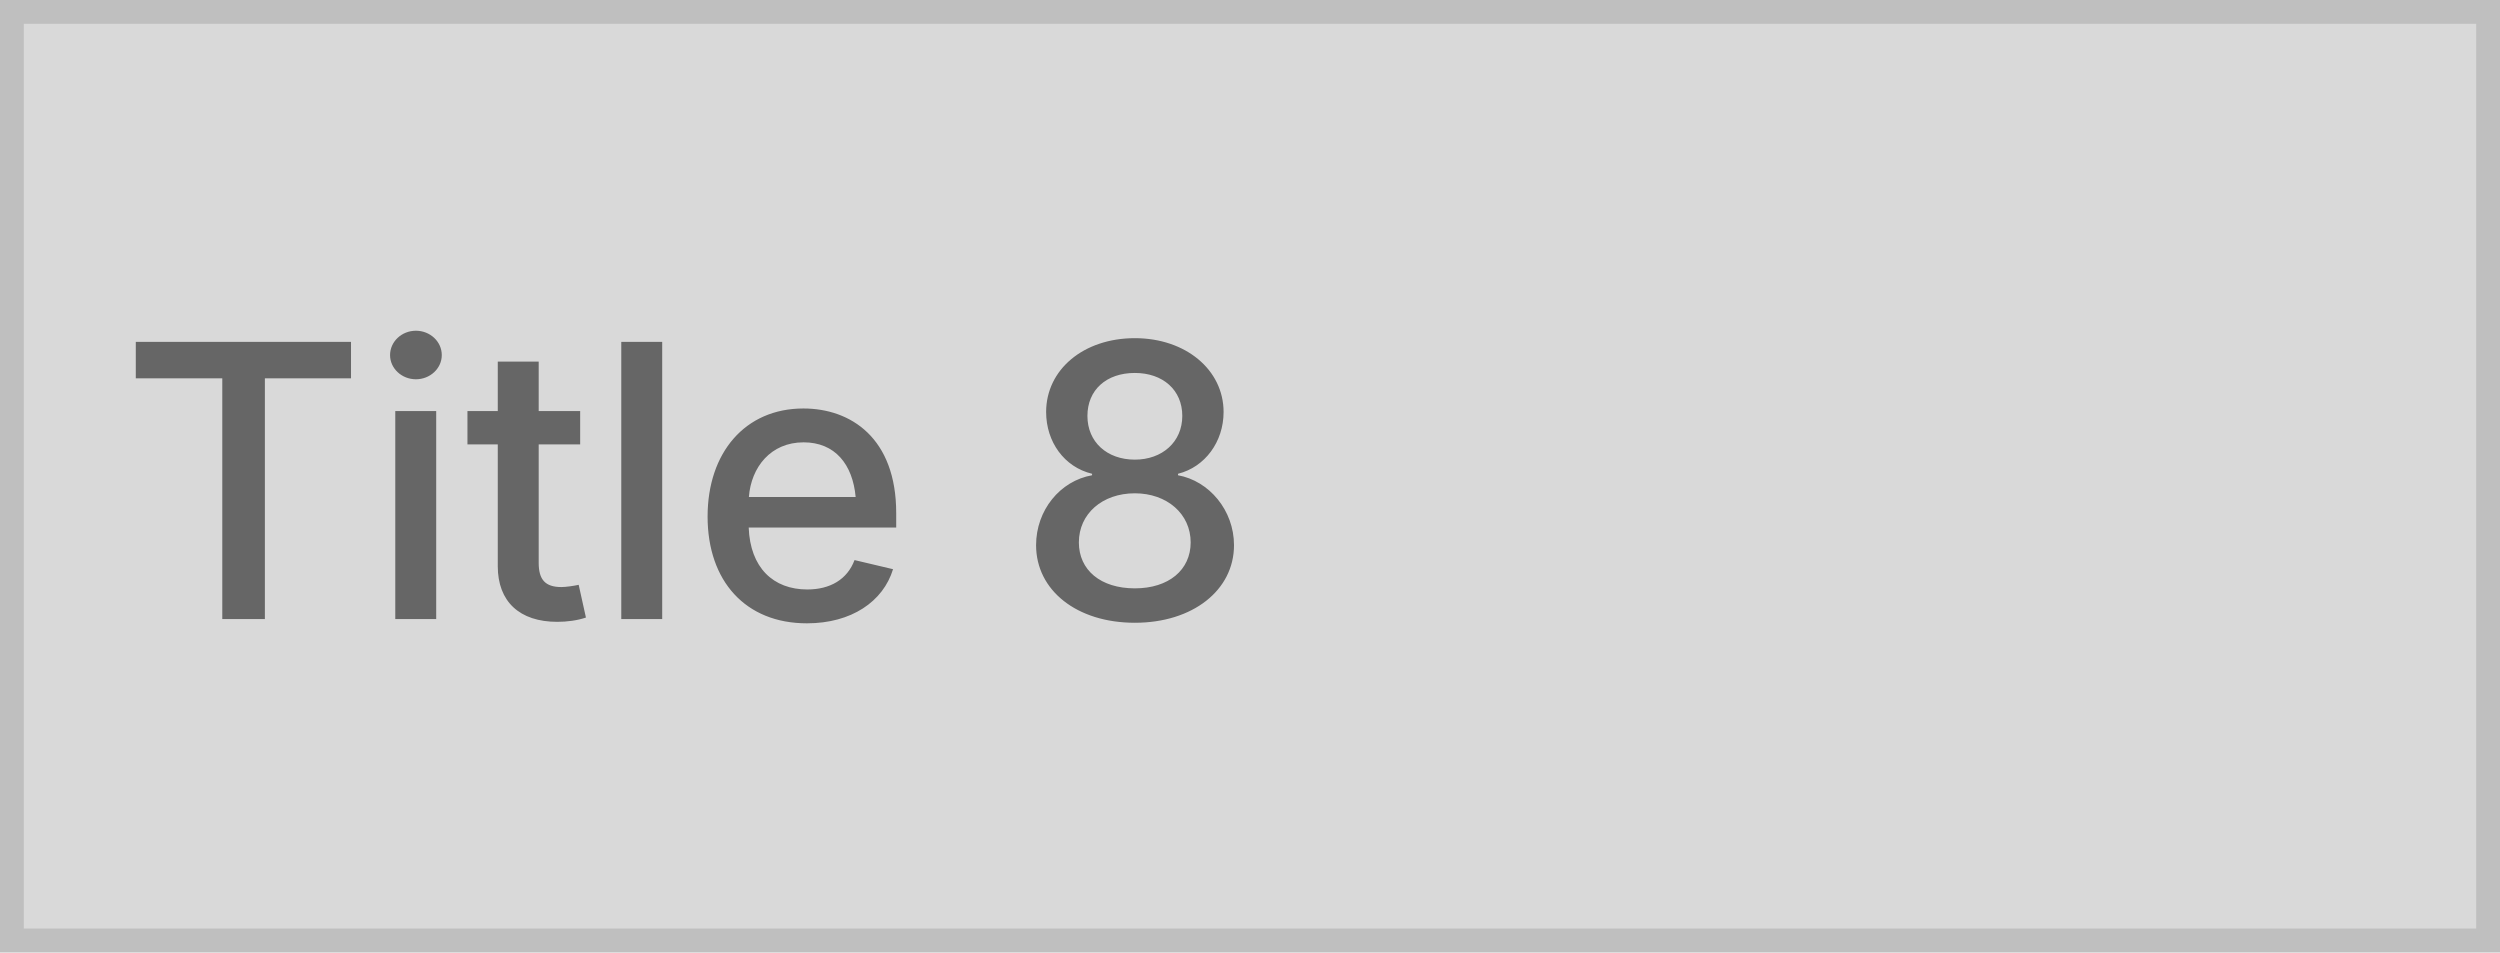
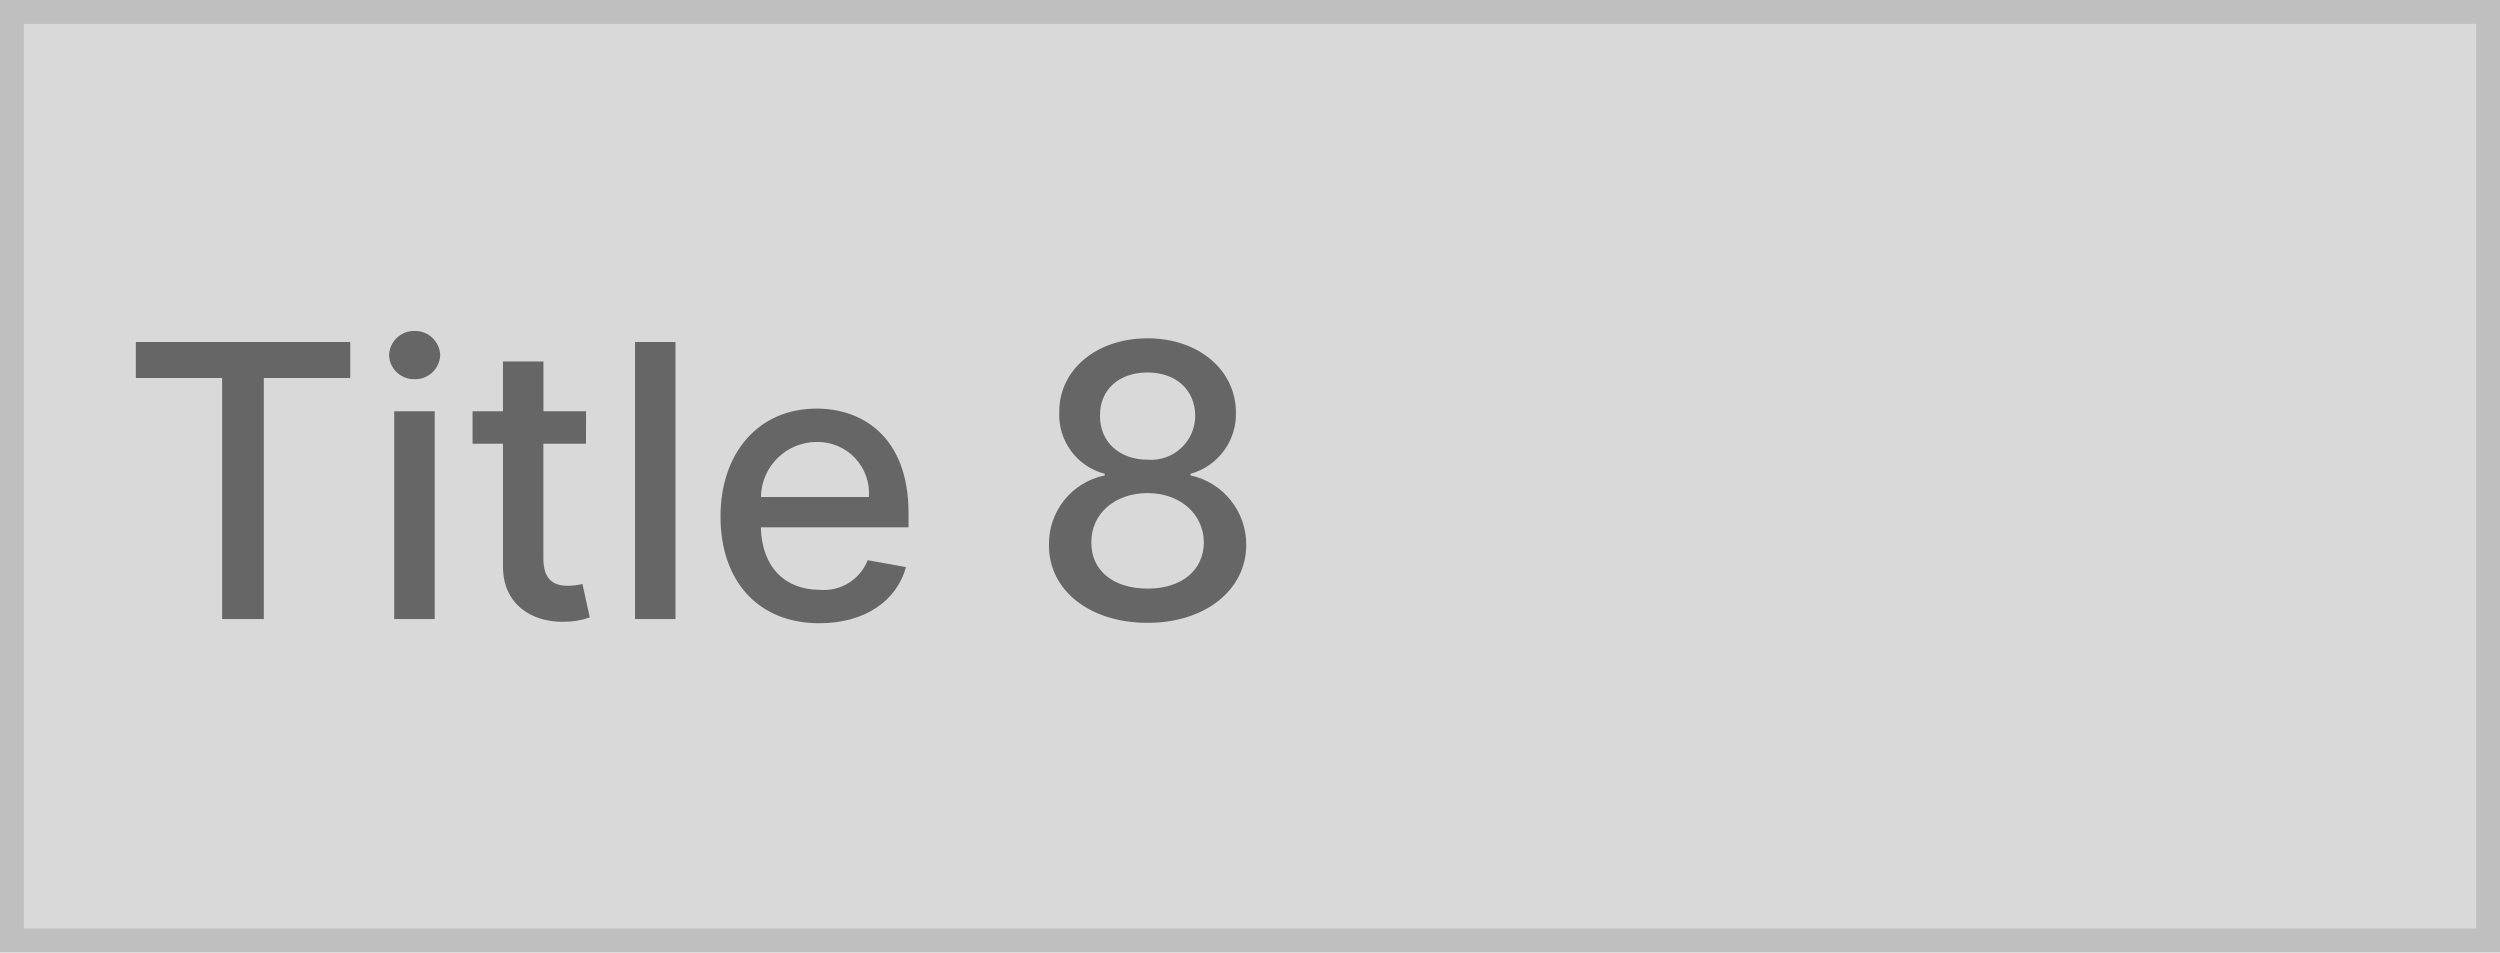
<svg xmlns="http://www.w3.org/2000/svg" width="210" height="80" viewBox="0 0 210 80">
  <g fill="#d9d9d9" stroke="#bfbfbf" stroke-width="2">
    <rect width="210" height="80" stroke="none" />
    <rect x="1" y="1" width="208" height="78" fill="none" />
  </g>
-   <text transform="translate(10 52)" fill="#666" font-size="32" font-family="Inter-Medium, Inter" font-weight="500">
-     <tspan x="0" y="0">Title 8</tspan>
-   </text>
+   <path d="M1.409-20.25h7.25V0h3.5V-20.25H19.42v-3.023H1.409ZM23.114,0h3.4V-17.454h-3.4Zm1.716-20.147a2.1,2.1,0,0,0,2.148-2.023A2.11,2.11,0,0,0,24.829-24.2a2.1,2.1,0,0,0-2.148,2.034A2.093,2.093,0,0,0,24.829-20.147Zm14.4,2.693H35.648v-4.182h-3.4v4.182H29.693v2.727H32.25V-4.42c-.011,3.17,2.409,4.7,5.091,4.648a6.505,6.505,0,0,0,2.2-.364l-.614-2.807a5.525,5.525,0,0,1-1.193.148c-1.1,0-2.091-.364-2.091-2.33v-9.6h3.579Zm7.511-5.818h-3.4V0h3.4ZM58.829.352c3.807,0,6.5-1.875,7.273-4.716l-3.216-.58a3.949,3.949,0,0,1-4.023,2.489c-2.909,0-4.864-1.886-4.954-5.25H66.318v-1.2c0-6.307-3.773-8.773-7.727-8.773-4.864,0-8.068,3.7-8.068,9.068C50.523-3.193,53.682.352,58.829.352ZM53.92-10.25a4.688,4.688,0,0,1,4.693-4.625,4.311,4.311,0,0,1,4.375,4.625ZM86.4.318c4.841,0,8.261-2.75,8.284-6.523A5.942,5.942,0,0,0,90-12.068V-12.2a5.206,5.206,0,0,0,3.818-5.182c-.023-3.557-3.159-6.2-7.42-6.2-4.307,0-7.443,2.648-7.42,6.2A5.118,5.118,0,0,0,82.8-12.2v.136A5.853,5.853,0,0,0,78.114-6.2C78.091-2.432,81.511.318,86.4.318Zm0-2.875c-2.909,0-4.75-1.545-4.727-3.875-.023-2.42,1.977-4.148,4.727-4.148,2.7,0,4.7,1.727,4.727,4.148C91.1-4.1,89.273-2.557,86.4-2.557Zm0-10.829c-2.352,0-4.023-1.489-4-3.7-.023-2.182,1.591-3.625,4-3.625,2.364,0,3.977,1.443,4,3.625A3.706,3.706,0,0,1,86.4-13.386Z" transform="translate(10 52)" fill="#666" />
</svg>
